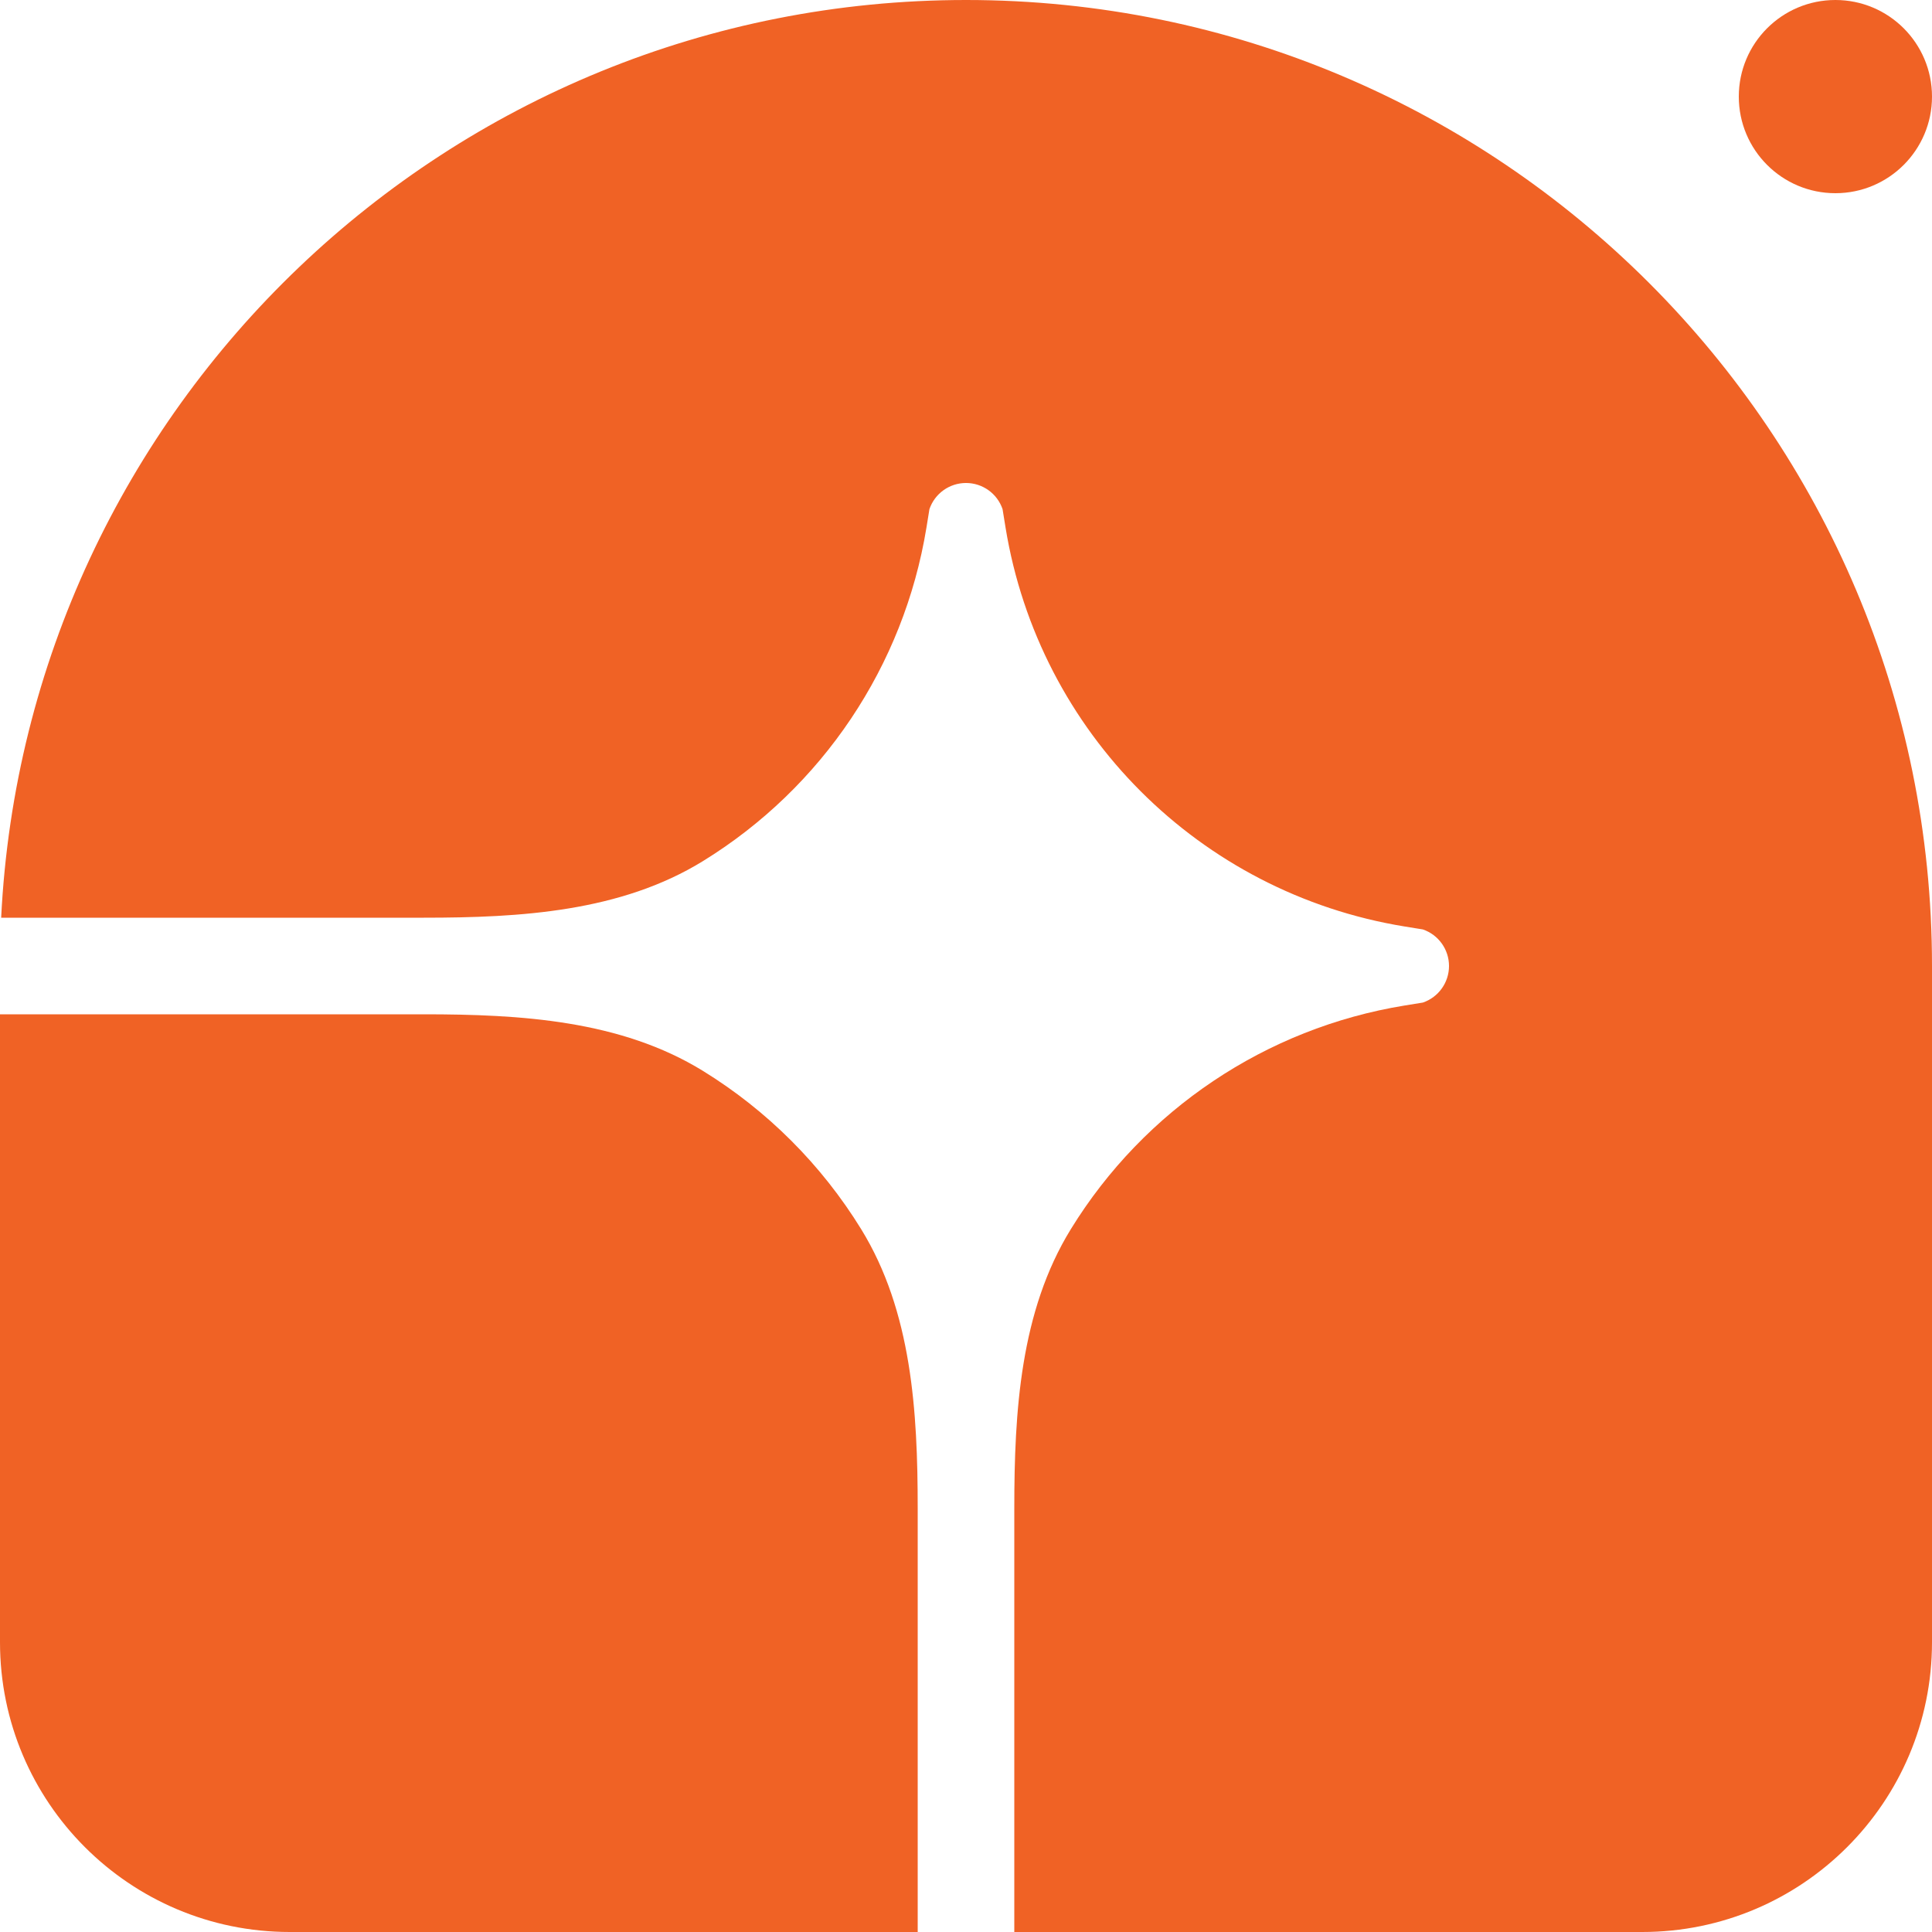
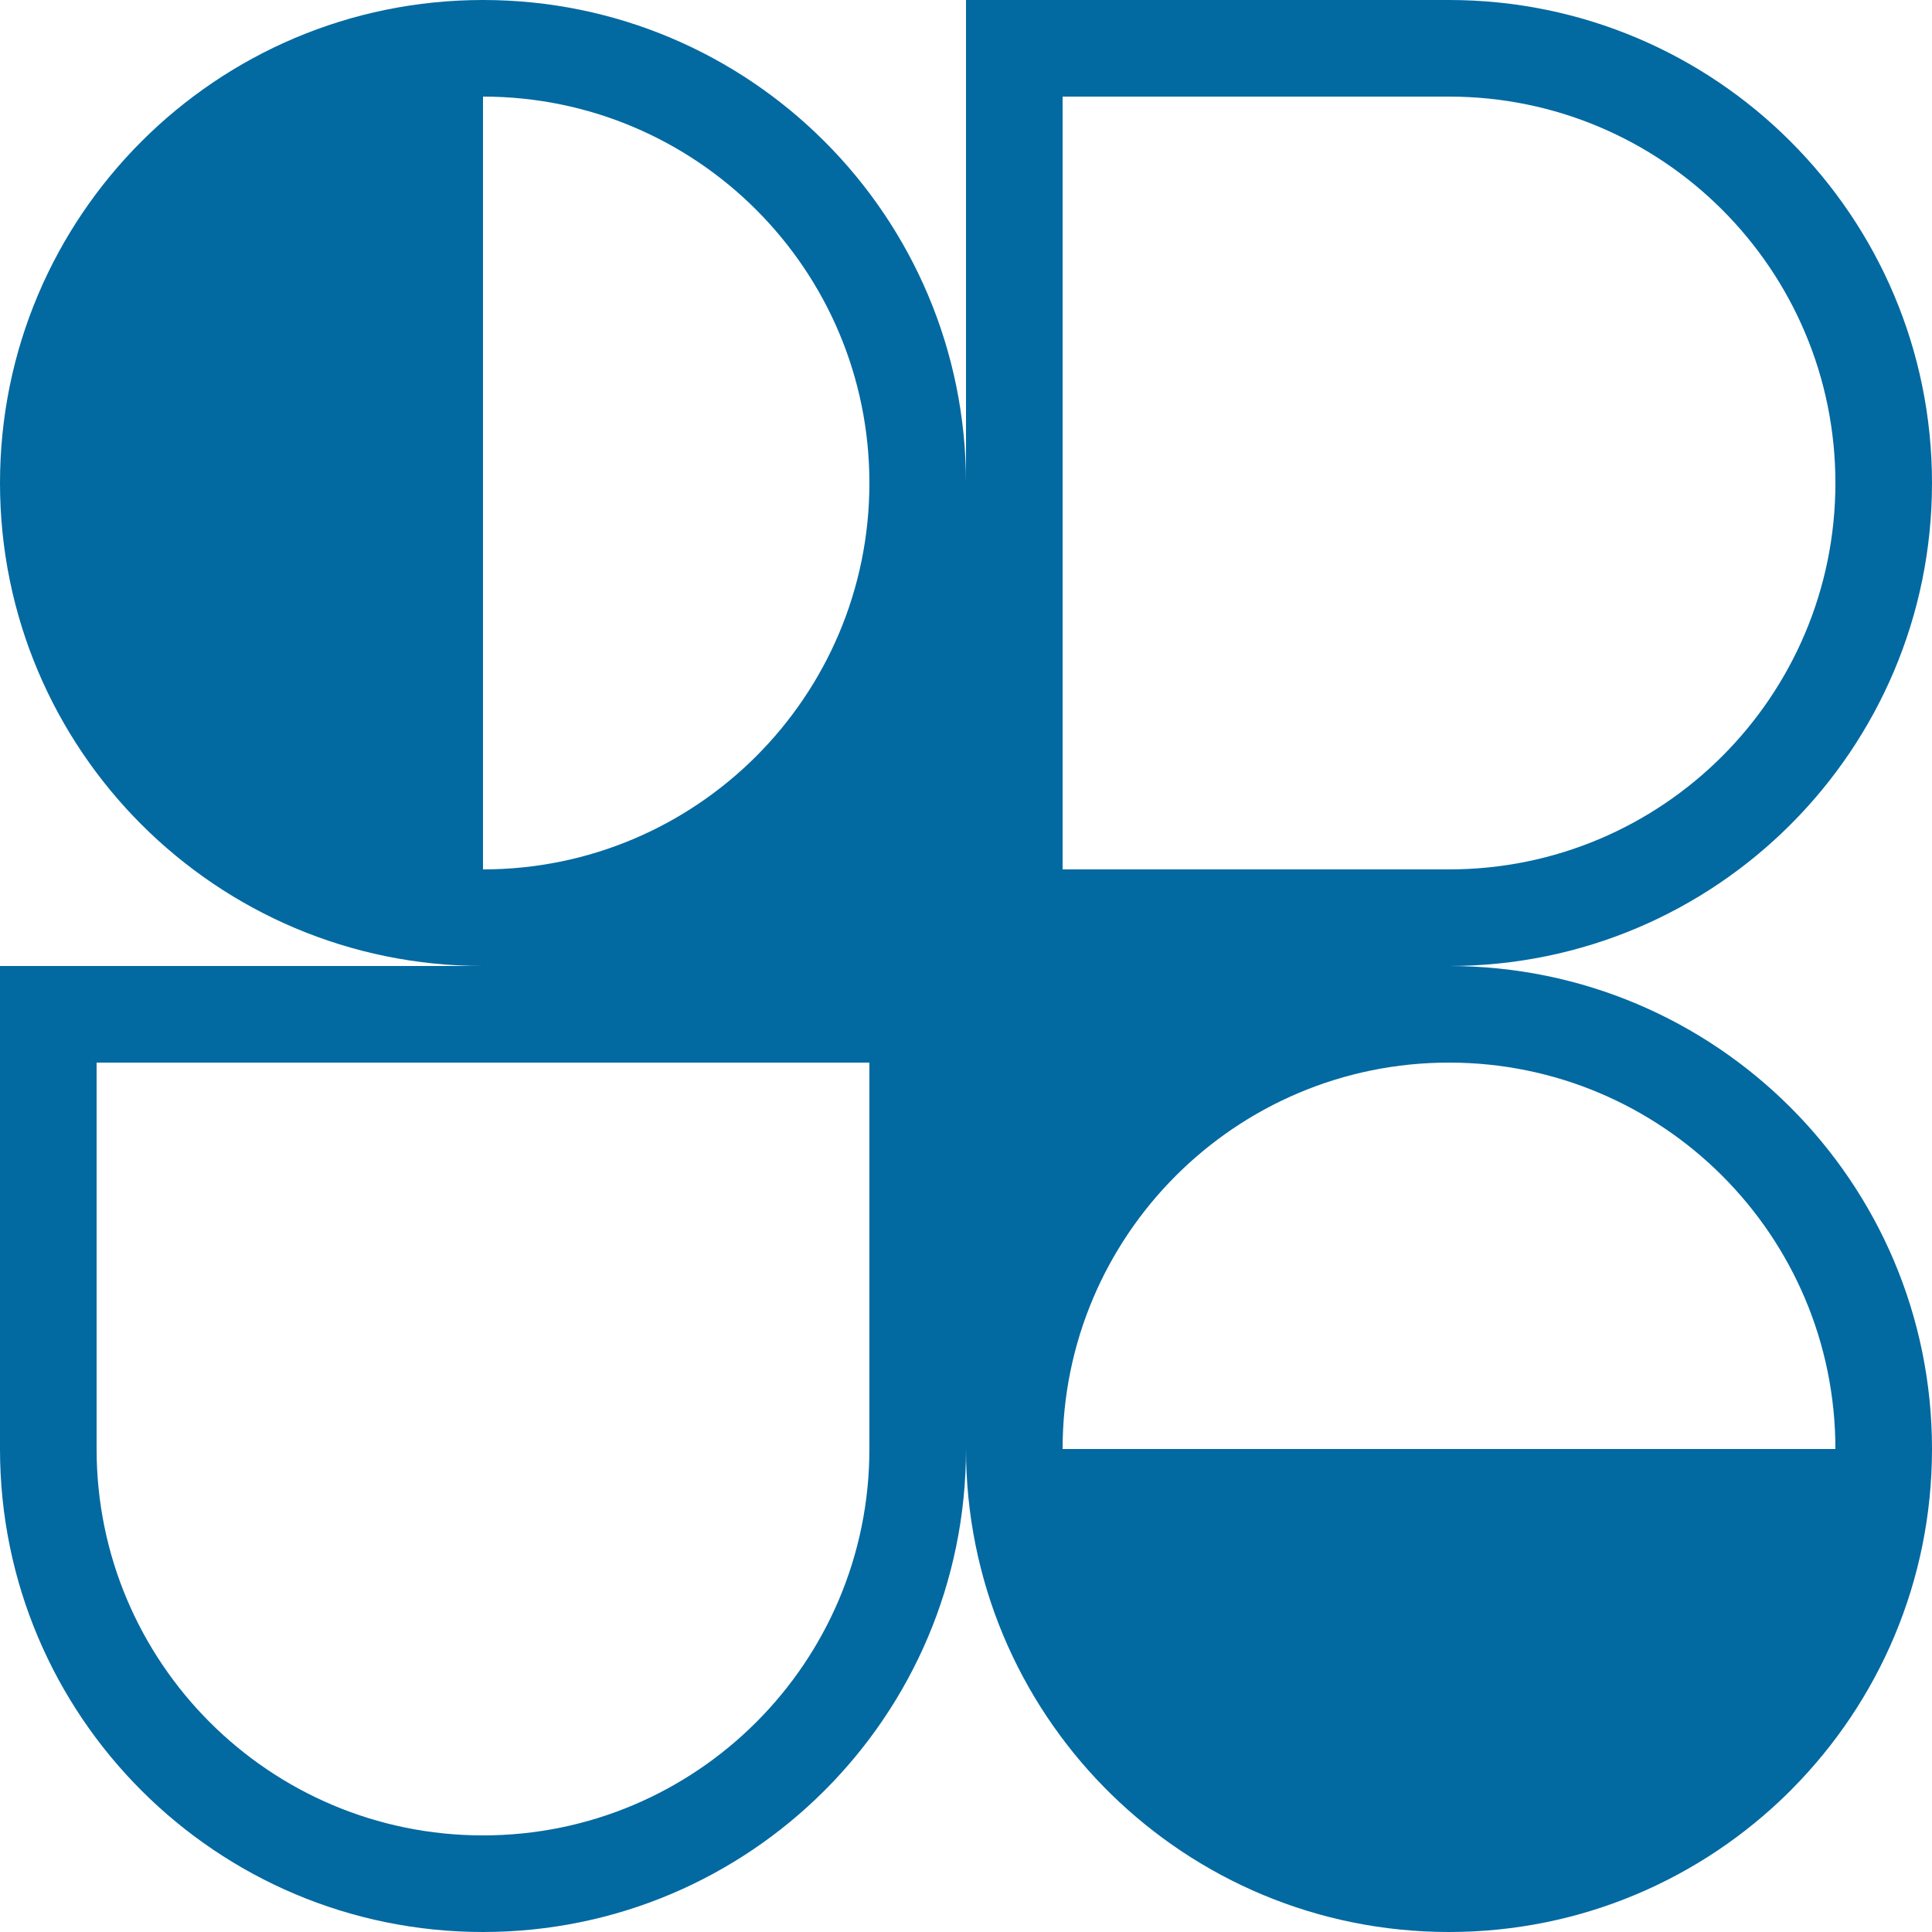
- <svg xmlns="http://www.w3.org/2000/svg" width="40" height="40" fill="none" viewBox="0 0 40 40">
-   <path fill="#F06225" d="M20 0c11.046 0 20 8.954 20 20v14a6 6 0 0 1-6 6H21v-8.774c0-2.002.122-4.076 1.172-5.78a10 10 0 0 1 6.904-4.627l.383-.062a.8.8 0 0 0 0-1.514l-.383-.062a10 10 0 0 1-8.257-8.257l-.062-.383a.8.8 0 0 0-1.514 0l-.062.383a9.999 9.999 0 0 1-4.627 6.904C12.85 18.878 10.776 19 8.774 19H.024C.547 8.419 9.29 0 20 0Z" />
-   <path fill="#F06225" d="M0 21h8.774c2.002 0 4.076.122 5.78 1.172a10.02 10.02 0 0 1 3.274 3.274C18.878 27.15 19 29.224 19 31.226V40H6a6 6 0 0 1-6-6V21ZM40 2a2 2 0 1 1-4 0 2 2 0 0 1 4 0Z" />
+ <svg xmlns="http://www.w3.org/2000/svg" id="logo-85" width="40" height="40" viewBox="0 0 40 40" fill="none">
+   <path class="ccustom" fill-rule="evenodd" clip-rule="evenodd" d="M10 0C15.523 0 20 4.477 20 10V0H30C35.523 0 40 4.477 40 10C40 15.523 35.523 20 30 20C35.523 20 40 24.477 40 30C40 32.742 38.896 35.227 37.108 37.033L37.071 37.071L37.038 37.104C35.231 38.894 32.745 40 30 40C27.274 40 24.803 38.909 22.999 37.141C22.976 37.117 22.952 37.094 22.929 37.071C22.907 37.049 22.885 37.027 22.863 37.005C21.092 35.201 20 32.728 20 30C20 35.523 15.523 40 10 40C4.477 40 0 35.523 0 30V20H10C4.477 20 0 15.523 0 10C0 4.477 4.477 0 10 0ZM18 10C18 14.418 14.418 18 10 18V2C14.418 2 18 5.582 18 10ZM38 30C38 25.582 34.418 22 30 22C25.582 22 22 25.582 22 30H38ZM2 22V30C2 34.418 5.582 38 10 38C14.418 38 18 34.418 18 30V22H2ZM22 18V2L30 2C34.418 2 38 5.582 38 10C38 14.418 34.418 18 30 18H22Z" fill="#0369a1" />
</svg>
